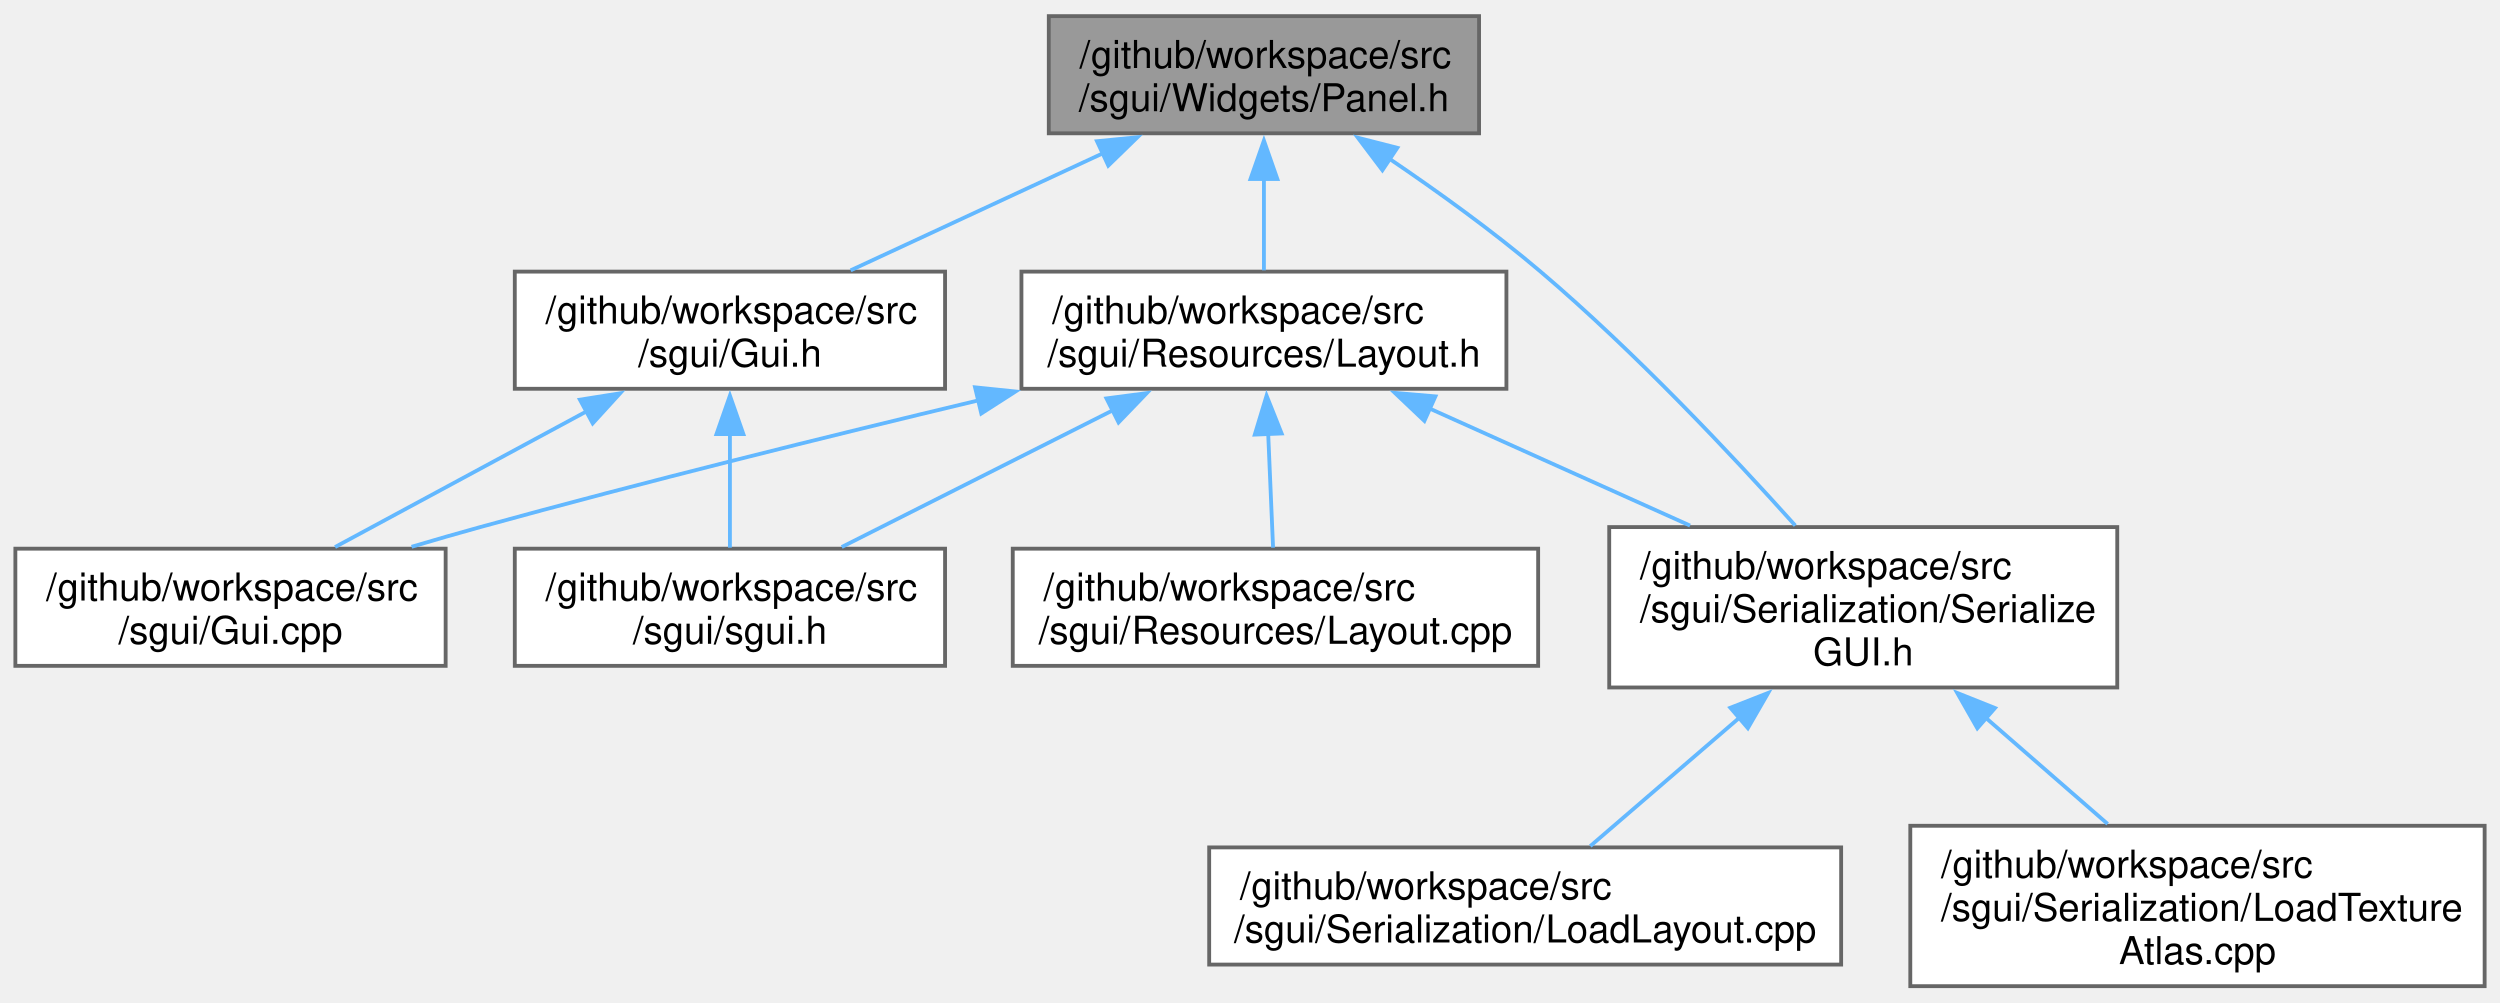
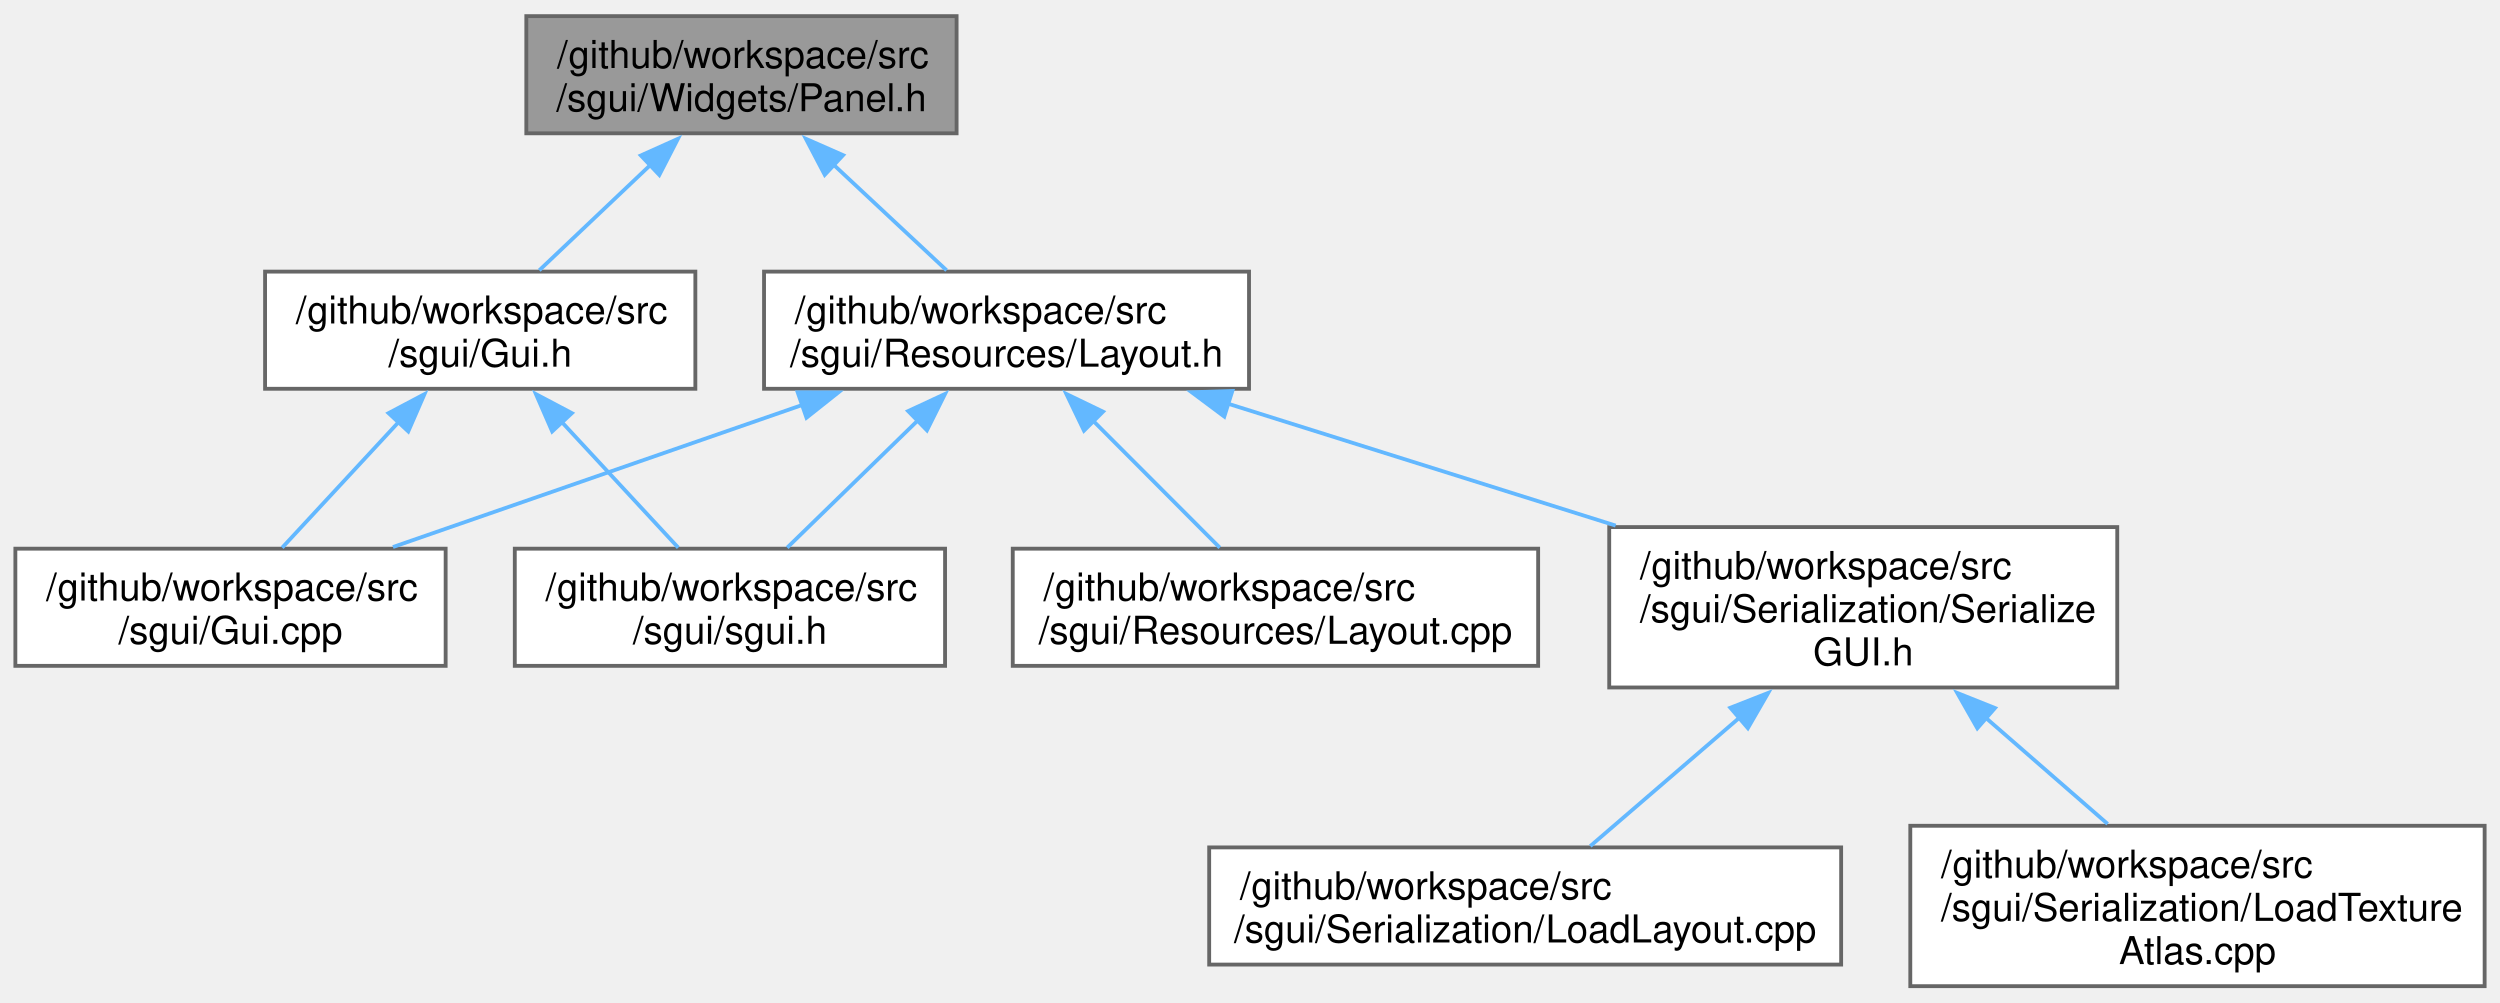
<svg xmlns="http://www.w3.org/2000/svg" xmlns:xlink="http://www.w3.org/1999/xlink" width="651pt" height="261pt" viewBox="0.00 0.00 650.75 260.50">
  <g id="graph0" class="graph" transform="scale(1 1) rotate(0) translate(4 256.5)">
    <g id="Node000001" class="node">
      <g id="a_Node000001">
        <a xlink:title=" ">
-           <polygon fill="#999999" stroke="#666666" points="381,-252.5 269,-252.5 269,-222 381,-222 381,-252.5" />
-           <text text-anchor="start" x="277" y="-239" font-family="Helvetica,sans-Serif" font-size="10.00">/github/workspace/src</text>
-           <text text-anchor="middle" x="325" y="-227.75" font-family="Helvetica,sans-Serif" font-size="10.00">/sgui/Widgets/Panel.h</text>
+           <polygon fill="#999999" stroke="#666666" points="245,-252.5 133,-252.5 133,-222 245,-222 245,-252.5" />
+           <text text-anchor="start" x="141" y="-239" font-family="Helvetica,sans-Serif" font-size="10.00">/github/workspace/src</text>
+           <text text-anchor="middle" x="189" y="-227.75" font-family="Helvetica,sans-Serif" font-size="10.00">/sgui/Widgets/Panel.h</text>
        </a>
      </g>
    </g>
    <g id="Node000002" class="node">
      <g id="a_Node000002">
        <a xlink:href="_gui_8h.html" target="_top" xlink:title=" ">
-           <polygon fill="white" stroke="#666666" points="242,-186 130,-186 130,-155.5 242,-155.5 242,-186" />
-           <text text-anchor="start" x="138" y="-172.5" font-family="Helvetica,sans-Serif" font-size="10.00">/github/workspace/src</text>
-           <text text-anchor="middle" x="186" y="-161.25" font-family="Helvetica,sans-Serif" font-size="10.00">/sgui/Gui.h</text>
+           <polygon fill="white" stroke="#666666" points="177,-186 65,-186 65,-155.5 177,-155.5 177,-186" />
+           <text text-anchor="start" x="73" y="-172.5" font-family="Helvetica,sans-Serif" font-size="10.00">/github/workspace/src</text>
+           <text text-anchor="middle" x="121" y="-161.25" font-family="Helvetica,sans-Serif" font-size="10.00">/sgui/Gui.h</text>
        </a>
      </g>
    </g>
    <g id="edge1_Node000001_Node000002" class="edge">
      <g id="a_edge1_Node000001_Node000002">
        <a xlink:title=" ">
-           <path fill="none" stroke="#63b8ff" d="M283.15,-216.83C262.04,-207.03 236.85,-195.35 217.42,-186.33" />
-           <polygon fill="#63b8ff" stroke="#63b8ff" points="281.54,-219.94 292.09,-220.98 284.49,-213.59 281.54,-219.94" />
+           <path fill="none" stroke="#63b8ff" d="M165.51,-213.96C155.86,-204.82 144.97,-194.48 136.37,-186.33" />
+           <polygon fill="#63b8ff" stroke="#63b8ff" points="162.81,-216.23 172.47,-220.57 167.62,-211.15 162.81,-216.23" />
        </a>
      </g>
    </g>
    <g id="Node000005" class="node">
      <g id="a_Node000005">
        <a xlink:href="_layout_8h.html" target="_top" xlink:title=" ">
-           <polygon fill="white" stroke="#666666" points="388.12,-186 261.88,-186 261.88,-155.5 388.12,-155.5 388.12,-186" />
-           <text text-anchor="start" x="269.88" y="-172.5" font-family="Helvetica,sans-Serif" font-size="10.00">/github/workspace/src</text>
-           <text text-anchor="middle" x="325" y="-161.25" font-family="Helvetica,sans-Serif" font-size="10.00">/sgui/Resources/Layout.h</text>
+           <polygon fill="white" stroke="#666666" points="321.12,-186 194.88,-186 194.88,-155.5 321.12,-155.5 321.12,-186" />
+           <text text-anchor="start" x="202.88" y="-172.5" font-family="Helvetica,sans-Serif" font-size="10.00">/github/workspace/src</text>
+           <text text-anchor="middle" x="258" y="-161.25" font-family="Helvetica,sans-Serif" font-size="10.00">/sgui/Resources/Layout.h</text>
        </a>
      </g>
    </g>
    <g id="edge4_Node000001_Node000005" class="edge">
      <g id="a_edge4_Node000001_Node000005">
        <a xlink:title=" ">
-           <path fill="none" stroke="#63b8ff" d="M325,-210.31C325,-202.14 325,-193.41 325,-186.33" />
-           <polygon fill="#63b8ff" stroke="#63b8ff" points="321.5,-210.1 325,-220.1 328.5,-210.1 321.5,-210.1" />
-         </a>
-       </g>
-     </g>
-     <g id="Node000007" class="node">
-       <g id="a_Node000007">
-         <a xlink:href="_serialize_g_u_i_8h.html" target="_top" xlink:title=" ">
-           <polygon fill="white" stroke="#666666" points="547.12,-119.5 414.88,-119.5 414.88,-77.75 547.12,-77.75 547.12,-119.5" />
-           <text text-anchor="start" x="422.88" y="-106" font-family="Helvetica,sans-Serif" font-size="10.00">/github/workspace/src</text>
-           <text text-anchor="start" x="422.88" y="-94.75" font-family="Helvetica,sans-Serif" font-size="10.00">/sgui/Serialization/Serialize</text>
-           <text text-anchor="middle" x="481" y="-83.5" font-family="Helvetica,sans-Serif" font-size="10.00">GUI.h</text>
-         </a>
-       </g>
-     </g>
-     <g id="edge11_Node000001_Node000007" class="edge">
-       <g id="a_edge11_Node000001_Node000007">
-         <a xlink:title=" ">
-           <path fill="none" stroke="#63b8ff" d="M357.51,-215.48C370.23,-206.87 384.69,-196.46 397,-186 421.55,-165.14 446.96,-138.12 463.31,-119.9" />
-           <polygon fill="#63b8ff" stroke="#63b8ff" points="355.84,-212.39 349.45,-220.85 359.72,-218.22 355.84,-212.39" />
+           <path fill="none" stroke="#63b8ff" d="M212.84,-213.96C222.63,-204.82 233.68,-194.48 242.4,-186.33" />
+           <polygon fill="#63b8ff" stroke="#63b8ff" points="210.68,-211.19 205.76,-220.58 215.46,-216.31 210.68,-211.19" />
        </a>
      </g>
    </g>
    <g id="Node000003" class="node">
      <g id="a_Node000003">
        <a xlink:href="_gui_8cpp.html" target="_top" xlink:title=" ">
          <polygon fill="white" stroke="#666666" points="112,-113.88 0,-113.88 0,-83.38 112,-83.38 112,-113.88" />
          <text text-anchor="start" x="8" y="-100.38" font-family="Helvetica,sans-Serif" font-size="10.00">/github/workspace/src</text>
          <text text-anchor="middle" x="56" y="-89.12" font-family="Helvetica,sans-Serif" font-size="10.00">/sgui/Gui.cpp</text>
        </a>
      </g>
    </g>
    <g id="edge2_Node000002_Node000003" class="edge">
      <g id="a_edge2_Node000002_Node000003">
        <a xlink:title=" ">
-           <path fill="none" stroke="#63b8ff" d="M148.62,-149.59C127.74,-138.32 102.19,-124.54 83.22,-114.31" />
-           <polygon fill="#63b8ff" stroke="#63b8ff" points="146.95,-152.66 157.42,-154.33 150.28,-146.5 146.95,-152.66" />
+           <path fill="none" stroke="#63b8ff" d="M99.94,-147.03C89.93,-136.23 78.25,-123.63 69.45,-114.14" />
+           <polygon fill="#63b8ff" stroke="#63b8ff" points="97.14,-149.16 106.5,-154.11 102.27,-144.4 97.14,-149.16" />
        </a>
      </g>
    </g>
    <g id="Node000004" class="node">
      <g id="a_Node000004">
        <a xlink:href="sgui_8h.html" target="_top" xlink:title=" ">
          <polygon fill="white" stroke="#666666" points="242,-113.88 130,-113.88 130,-83.38 242,-83.38 242,-113.88" />
          <text text-anchor="start" x="138" y="-100.38" font-family="Helvetica,sans-Serif" font-size="10.00">/github/workspace/src</text>
          <text text-anchor="middle" x="186" y="-89.12" font-family="Helvetica,sans-Serif" font-size="10.00">/sgui/sgui.h</text>
        </a>
      </g>
    </g>
    <g id="edge3_Node000002_Node000004" class="edge">
      <g id="a_edge3_Node000002_Node000004">
        <a xlink:title=" ">
-           <path fill="none" stroke="#63b8ff" d="M186,-143.77C186,-133.76 186,-122.69 186,-114.14" />
-           <polygon fill="#63b8ff" stroke="#63b8ff" points="182.5,-143.71 186,-153.71 189.5,-143.71 182.5,-143.71" />
+           <path fill="none" stroke="#63b8ff" d="M142.06,-147.03C152.07,-136.23 163.75,-123.63 172.55,-114.14" />
+           <polygon fill="#63b8ff" stroke="#63b8ff" points="139.73,-144.4 135.5,-154.11 144.86,-149.16 139.73,-144.4" />
        </a>
      </g>
    </g>
    <g id="edge5_Node000005_Node000003" class="edge">
      <g id="a_edge5_Node000005_Node000003">
        <a xlink:title=" ">
-           <path fill="none" stroke="#63b8ff" d="M250.62,-152.47C211.85,-143.2 163.72,-131.28 121,-119.5 115.2,-117.9 109.13,-116.15 103.13,-114.37" />
-           <polygon fill="#63b8ff" stroke="#63b8ff" points="249.8,-155.88 260.34,-154.79 251.43,-149.07 249.8,-155.88" />
+           <path fill="none" stroke="#63b8ff" d="M205.18,-151.41C171.85,-139.84 129.39,-125.1 98.29,-114.31" />
+           <polygon fill="#63b8ff" stroke="#63b8ff" points="203.63,-154.58 214.22,-154.55 205.93,-147.97 203.63,-154.58" />
        </a>
      </g>
    </g>
    <g id="edge10_Node000005_Node000004" class="edge">
      <g id="a_edge10_Node000005_Node000004">
        <a xlink:title=" ">
-           <path fill="none" stroke="#63b8ff" d="M285.64,-149.89C263.21,-138.57 235.57,-124.63 215.1,-114.31" />
-           <polygon fill="#63b8ff" stroke="#63b8ff" points="284.01,-152.99 294.51,-154.37 287.16,-146.74 284.01,-152.99" />
+           <path fill="none" stroke="#63b8ff" d="M235,-147.35C223.84,-136.48 210.74,-123.72 200.9,-114.14" />
+           <polygon fill="#63b8ff" stroke="#63b8ff" points="232.39,-149.69 242,-154.16 237.28,-144.68 232.39,-149.69" />
        </a>
      </g>
    </g>
    <g id="Node000006" class="node">
      <g id="a_Node000006">
        <a xlink:href="_layout_8cpp.html" target="_top" xlink:title=" ">
          <polygon fill="white" stroke="#666666" points="396.38,-113.88 259.62,-113.88 259.62,-83.38 396.38,-83.38 396.38,-113.88" />
          <text text-anchor="start" x="267.62" y="-100.38" font-family="Helvetica,sans-Serif" font-size="10.00">/github/workspace/src</text>
          <text text-anchor="middle" x="328" y="-89.12" font-family="Helvetica,sans-Serif" font-size="10.00">/sgui/Resources/Layout.cpp</text>
        </a>
      </g>
    </g>
    <g id="edge6_Node000005_Node000006" class="edge">
      <g id="a_edge6_Node000005_Node000006">
        <a xlink:title=" ">
-           <path fill="none" stroke="#63b8ff" d="M326.11,-143.77C326.54,-133.76 327.01,-122.69 327.38,-114.14" />
-           <polygon fill="#63b8ff" stroke="#63b8ff" points="322.62,-143.57 325.69,-153.71 329.61,-143.87 322.62,-143.57" />
+           <path fill="none" stroke="#63b8ff" d="M280.36,-147.35C291.21,-136.48 303.95,-123.72 313.51,-114.14" />
+           <polygon fill="#63b8ff" stroke="#63b8ff" points="278.16,-144.6 273.57,-154.15 283.12,-149.54 278.16,-144.6" />
+         </a>
+       </g>
+     </g>
+     <g id="Node000007" class="node">
+       <g id="a_Node000007">
+         <a xlink:href="_serialize_g_u_i_8h.html" target="_top" xlink:title=" ">
+           <polygon fill="white" stroke="#666666" points="547.12,-119.5 414.88,-119.5 414.88,-77.75 547.12,-77.75 547.12,-119.5" />
+           <text text-anchor="start" x="422.88" y="-106" font-family="Helvetica,sans-Serif" font-size="10.00">/github/workspace/src</text>
+           <text text-anchor="start" x="422.88" y="-94.75" font-family="Helvetica,sans-Serif" font-size="10.00">/sgui/Serialization/Serialize</text>
+           <text text-anchor="middle" x="481" y="-83.5" font-family="Helvetica,sans-Serif" font-size="10.00">GUI.h</text>
        </a>
      </g>
    </g>
    <g id="edge7_Node000005_Node000007" class="edge">
      <g id="a_edge7_Node000005_Node000007">
        <a xlink:title=" ">
-           <path fill="none" stroke="#63b8ff" d="M367.99,-150.42C389.1,-140.93 414.53,-129.5 435.92,-119.89" />
-           <polygon fill="#63b8ff" stroke="#63b8ff" points="366.77,-147.14 359.08,-154.43 369.64,-153.52 366.77,-147.14" />
+           <path fill="none" stroke="#63b8ff" d="M315.36,-151.71C346.3,-141.98 384.59,-129.94 416.55,-119.89" />
+           <polygon fill="#63b8ff" stroke="#63b8ff" points="314.68,-148.26 306.19,-154.6 316.78,-154.93 314.68,-148.26" />
        </a>
      </g>
    </g>
    <g id="Node000008" class="node">
      <g id="a_Node000008">
        <a xlink:href="_load_layout_8cpp.html" target="_top" xlink:title=" ">
          <polygon fill="white" stroke="#666666" points="475.25,-36.12 310.75,-36.12 310.75,-5.62 475.25,-5.62 475.25,-36.12" />
          <text text-anchor="start" x="318.75" y="-22.62" font-family="Helvetica,sans-Serif" font-size="10.00">/github/workspace/src</text>
          <text text-anchor="middle" x="393" y="-11.38" font-family="Helvetica,sans-Serif" font-size="10.00">/sgui/Serialization/LoadLayout.cpp</text>
        </a>
      </g>
    </g>
    <g id="edge8_Node000007_Node000008" class="edge">
      <g id="a_edge8_Node000007_Node000008">
        <a xlink:title=" ">
          <path fill="none" stroke="#63b8ff" d="M449.01,-70.09C435.79,-58.71 421.01,-45.98 409.95,-36.46" />
          <polygon fill="#63b8ff" stroke="#63b8ff" points="446.41,-72.47 456.27,-76.34 450.97,-67.16 446.41,-72.47" />
        </a>
      </g>
    </g>
    <g id="Node000009" class="node">
      <g id="a_Node000009">
        <a xlink:href="_load_texture_atlas_8cpp.html" target="_top" xlink:title=" ">
          <polygon fill="white" stroke="#666666" points="642.75,-41.75 493.25,-41.75 493.25,0 642.75,0 642.75,-41.75" />
          <text text-anchor="start" x="501.25" y="-28.25" font-family="Helvetica,sans-Serif" font-size="10.00">/github/workspace/src</text>
          <text text-anchor="start" x="501.25" y="-17" font-family="Helvetica,sans-Serif" font-size="10.00">/sgui/Serialization/LoadTexture</text>
          <text text-anchor="middle" x="568" y="-5.75" font-family="Helvetica,sans-Serif" font-size="10.00">Atlas.cpp</text>
        </a>
      </g>
    </g>
    <g id="edge9_Node000007_Node000009" class="edge">
      <g id="a_edge9_Node000007_Node000009">
        <a xlink:title=" ">
          <path fill="none" stroke="#63b8ff" d="M512.86,-69.89C523.37,-60.73 534.86,-50.73 544.62,-42.23" />
          <polygon fill="#63b8ff" stroke="#63b8ff" points="510.7,-67.13 505.46,-76.33 515.3,-72.4 510.7,-67.13" />
        </a>
      </g>
    </g>
  </g>
</svg>
